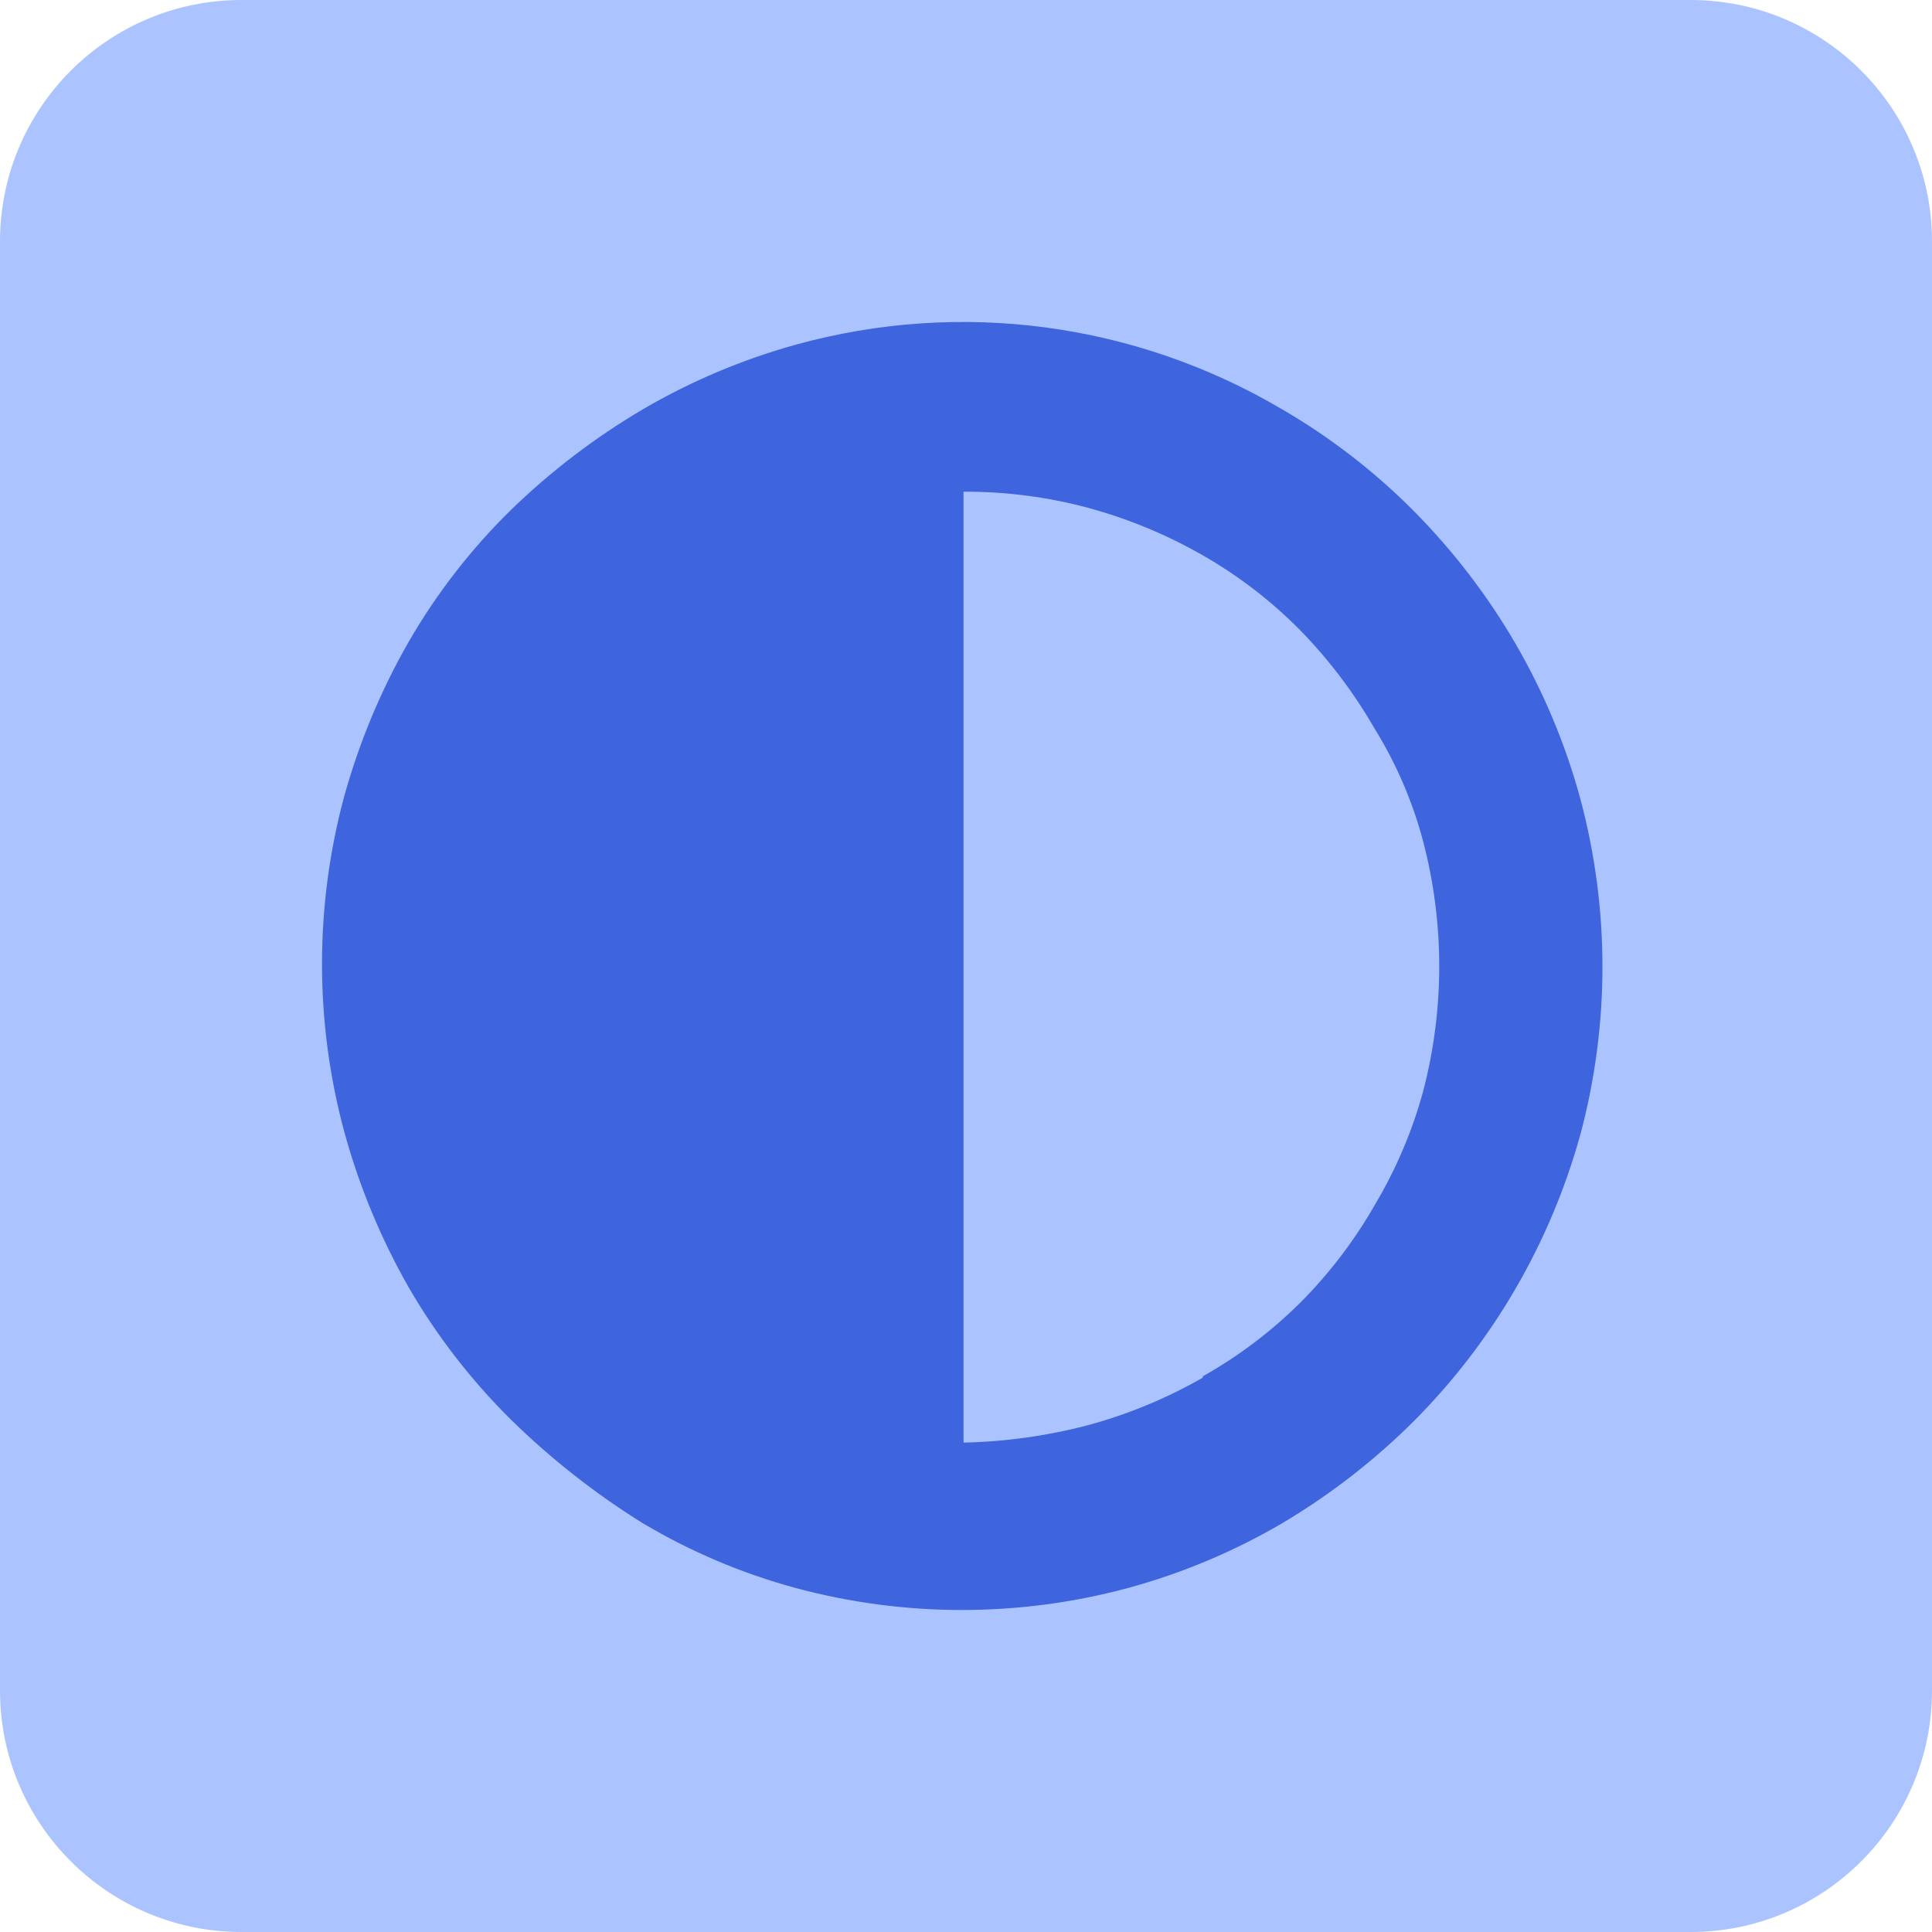
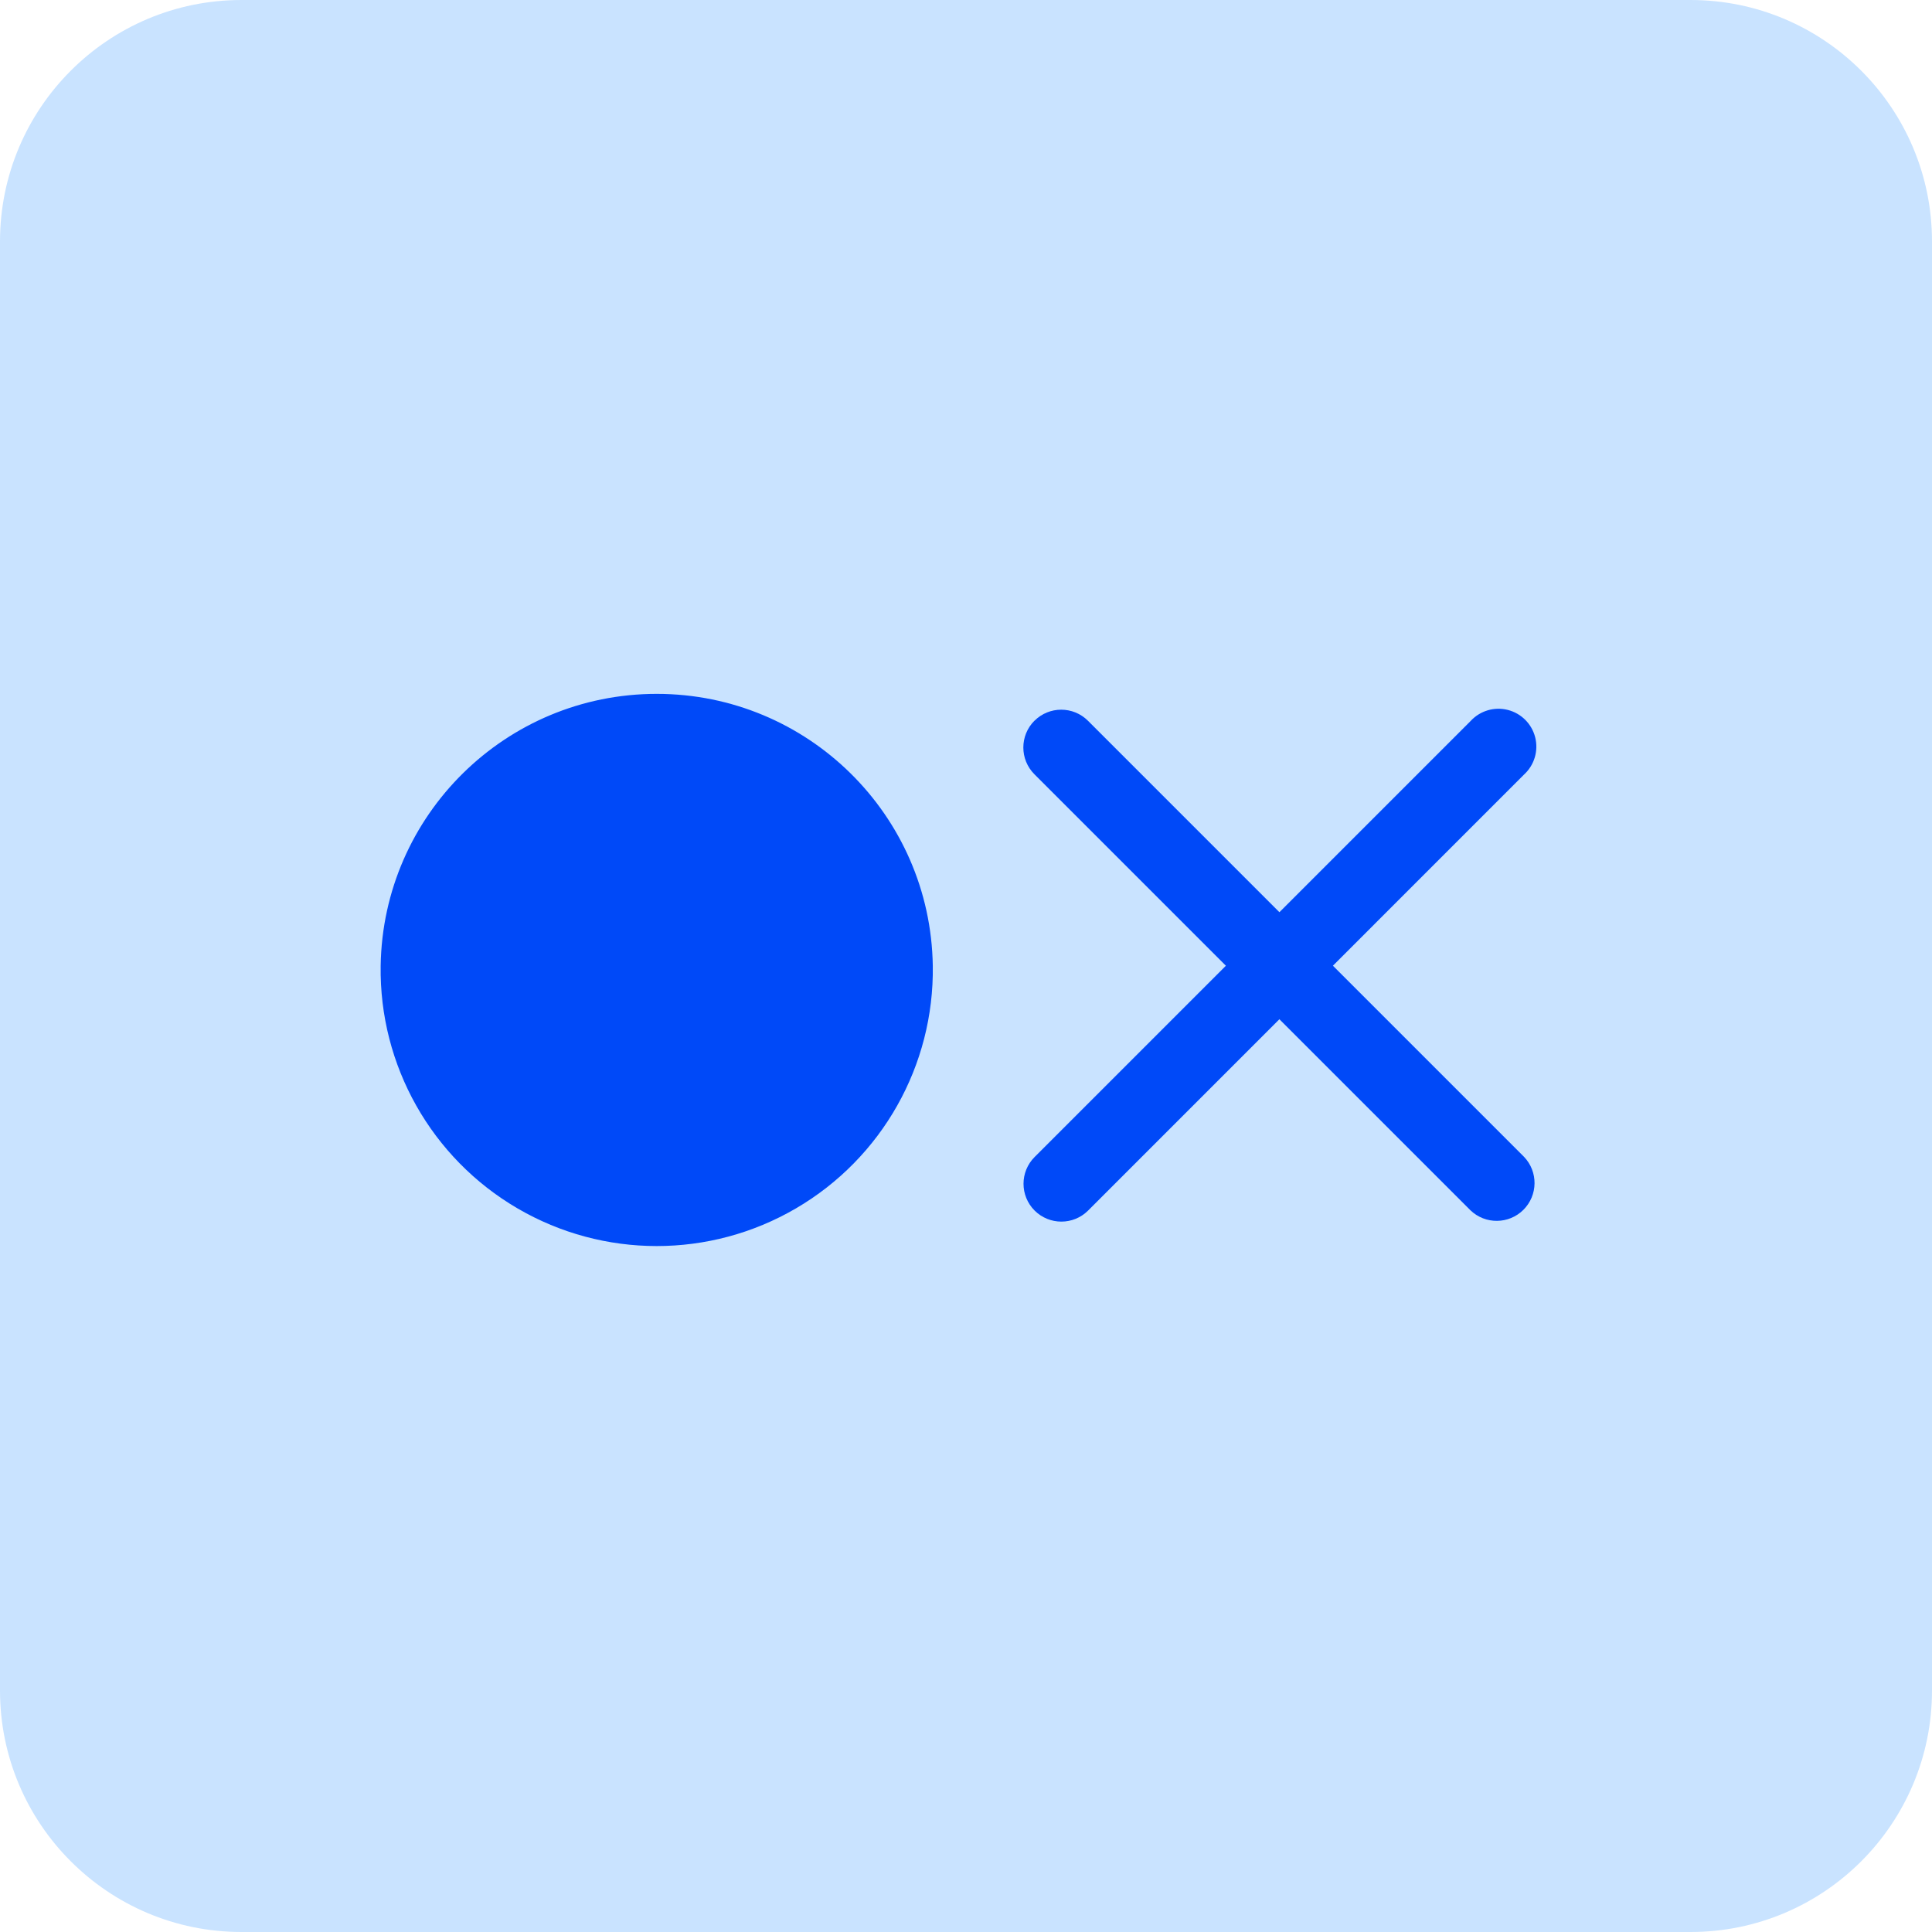
- <svg xmlns="http://www.w3.org/2000/svg" viewBox="0 0 32 32" role="presentation" aria-hidden="true">
-   <rect width="32" height="32" rx="4" fill="#ABC4FF" />
-   <path d="M8.462 8.447C9.124 7.804 9.86 7.243 10.655 6.775C11.452 6.31 12.306 5.95 13.195 5.705C14.538 5.336 15.941 5.24 17.32 5.424C18.7 5.608 20.029 6.068 21.228 6.775C22.031 7.241 22.768 7.81 23.422 8.469C24.072 9.126 24.637 9.863 25.102 10.662C25.571 11.47 25.933 12.336 26.177 13.237C26.663 15.056 26.663 16.969 26.177 18.787C25.93 19.679 25.571 20.536 25.107 21.336C24.643 22.137 24.078 22.874 23.426 23.53C22.769 24.186 22.032 24.758 21.233 25.232C20.434 25.699 19.577 26.059 18.684 26.302C16.881 26.788 14.981 26.788 13.178 26.302C12.291 26.062 11.441 25.701 10.651 25.232C9.858 24.74 9.123 24.161 8.457 23.508C7.798 22.855 7.229 22.117 6.764 21.314C6.302 20.501 5.943 19.633 5.698 18.73C5.212 16.92 5.212 15.013 5.698 13.202C5.946 12.304 6.305 11.44 6.768 10.632C7.231 9.83 7.801 9.095 8.462 8.447ZM19.921 22.797C20.513 22.464 21.058 22.052 21.54 21.573C22.02 21.09 22.435 20.546 22.773 19.954C23.125 19.363 23.395 18.727 23.575 18.063C23.926 16.714 23.926 15.297 23.575 13.948C23.4 13.283 23.127 12.647 22.764 12.062C22.423 11.47 22.009 10.923 21.531 10.434C21.05 9.948 20.506 9.531 19.912 9.192C19.319 8.854 18.685 8.591 18.026 8.412C17.352 8.231 16.657 8.141 15.959 8.144V23.894C16.657 23.879 17.351 23.782 18.026 23.604C18.688 23.424 19.325 23.16 19.921 22.819V22.797Z" fill="#3E64DE" />
+ <svg xmlns="http://www.w3.org/2000/svg" width="32" height="32" fill="none" viewBox="0 0 32 32">
+   <rect width="32" height="32" fill="#C9E3FF" rx="4" />
+   <path fill="#0049F8" d="M15.45 15.998a4.573 4.573 0 1 1-9.145 0 4.573 4.573 0 0 1 9.145 0ZM17.136 20.05a.627.627 0 0 1 0-.886l7.223-7.223a.627.627 0 1 1 .886.886l-7.222 7.223a.627.627 0 0 1-.887 0Z" />
+   <path fill="#0049F8" d="M17.134 11.938a.627.627 0 0 1 .886 0l7.223 7.223a.627.627 0 0 1-.887.886l-7.223-7.223a.627.627 0 0 1 0-.886Z" />
</svg>
